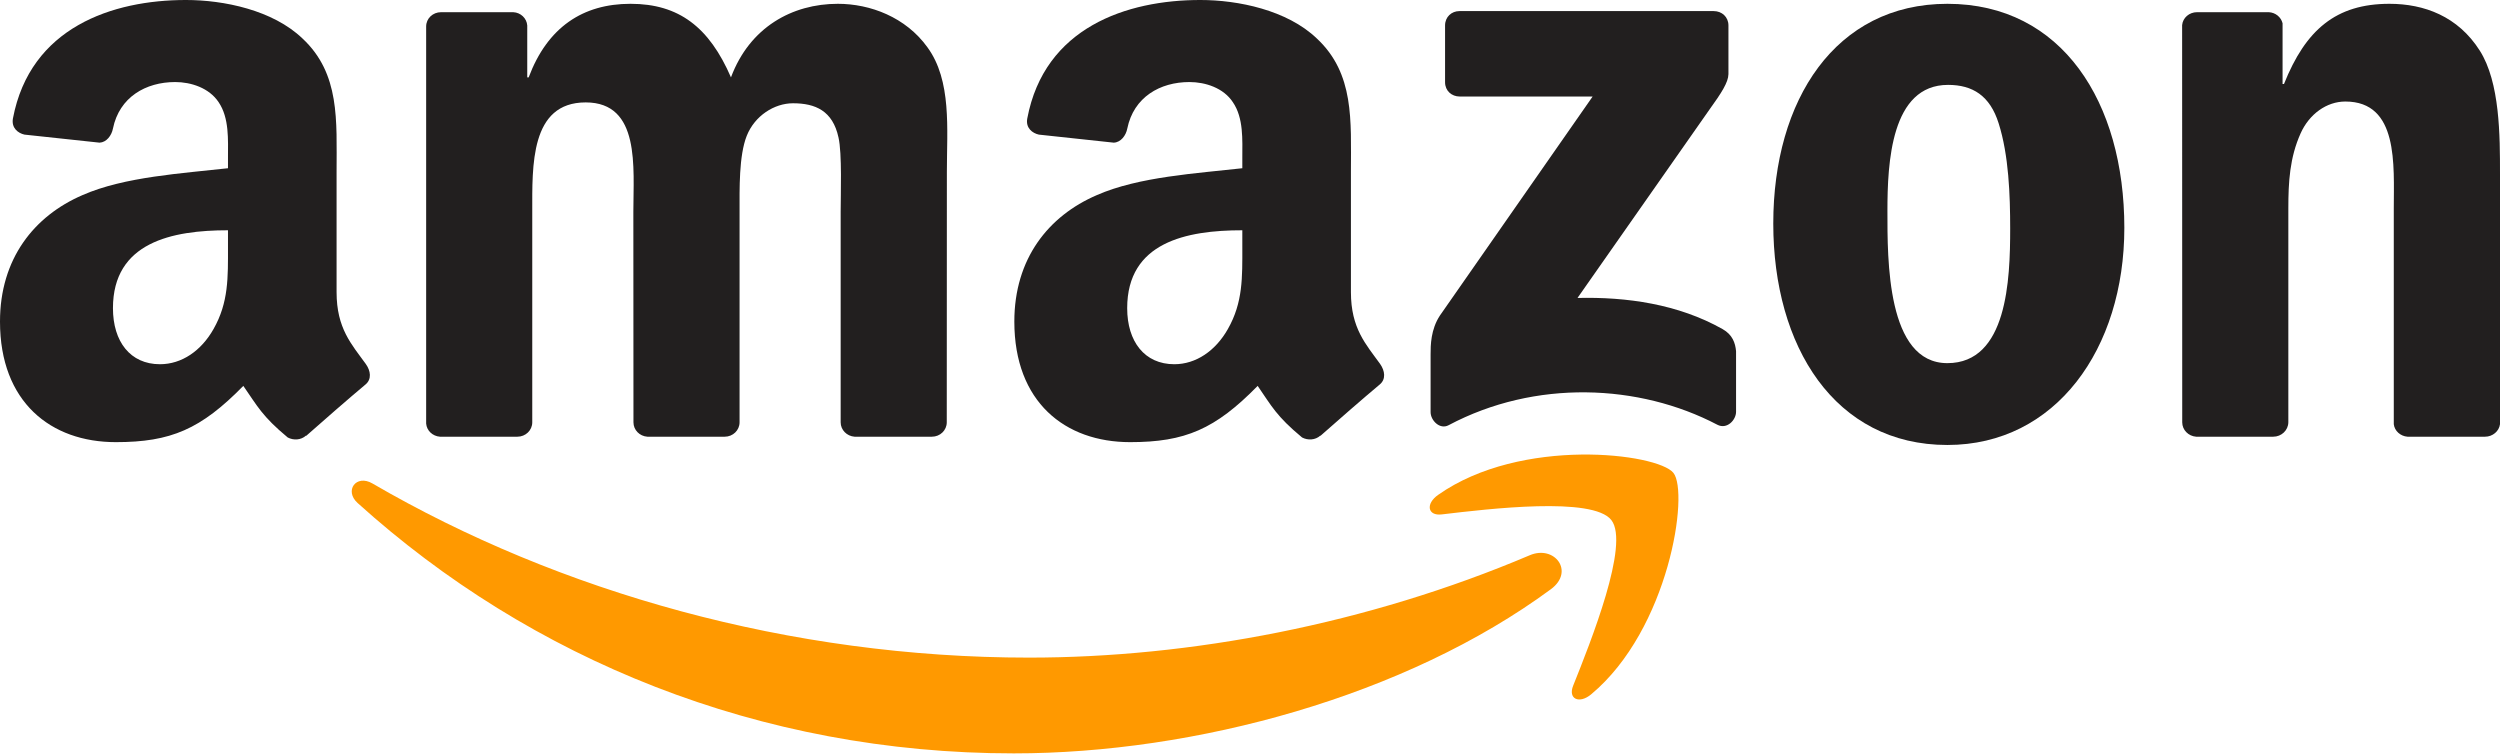
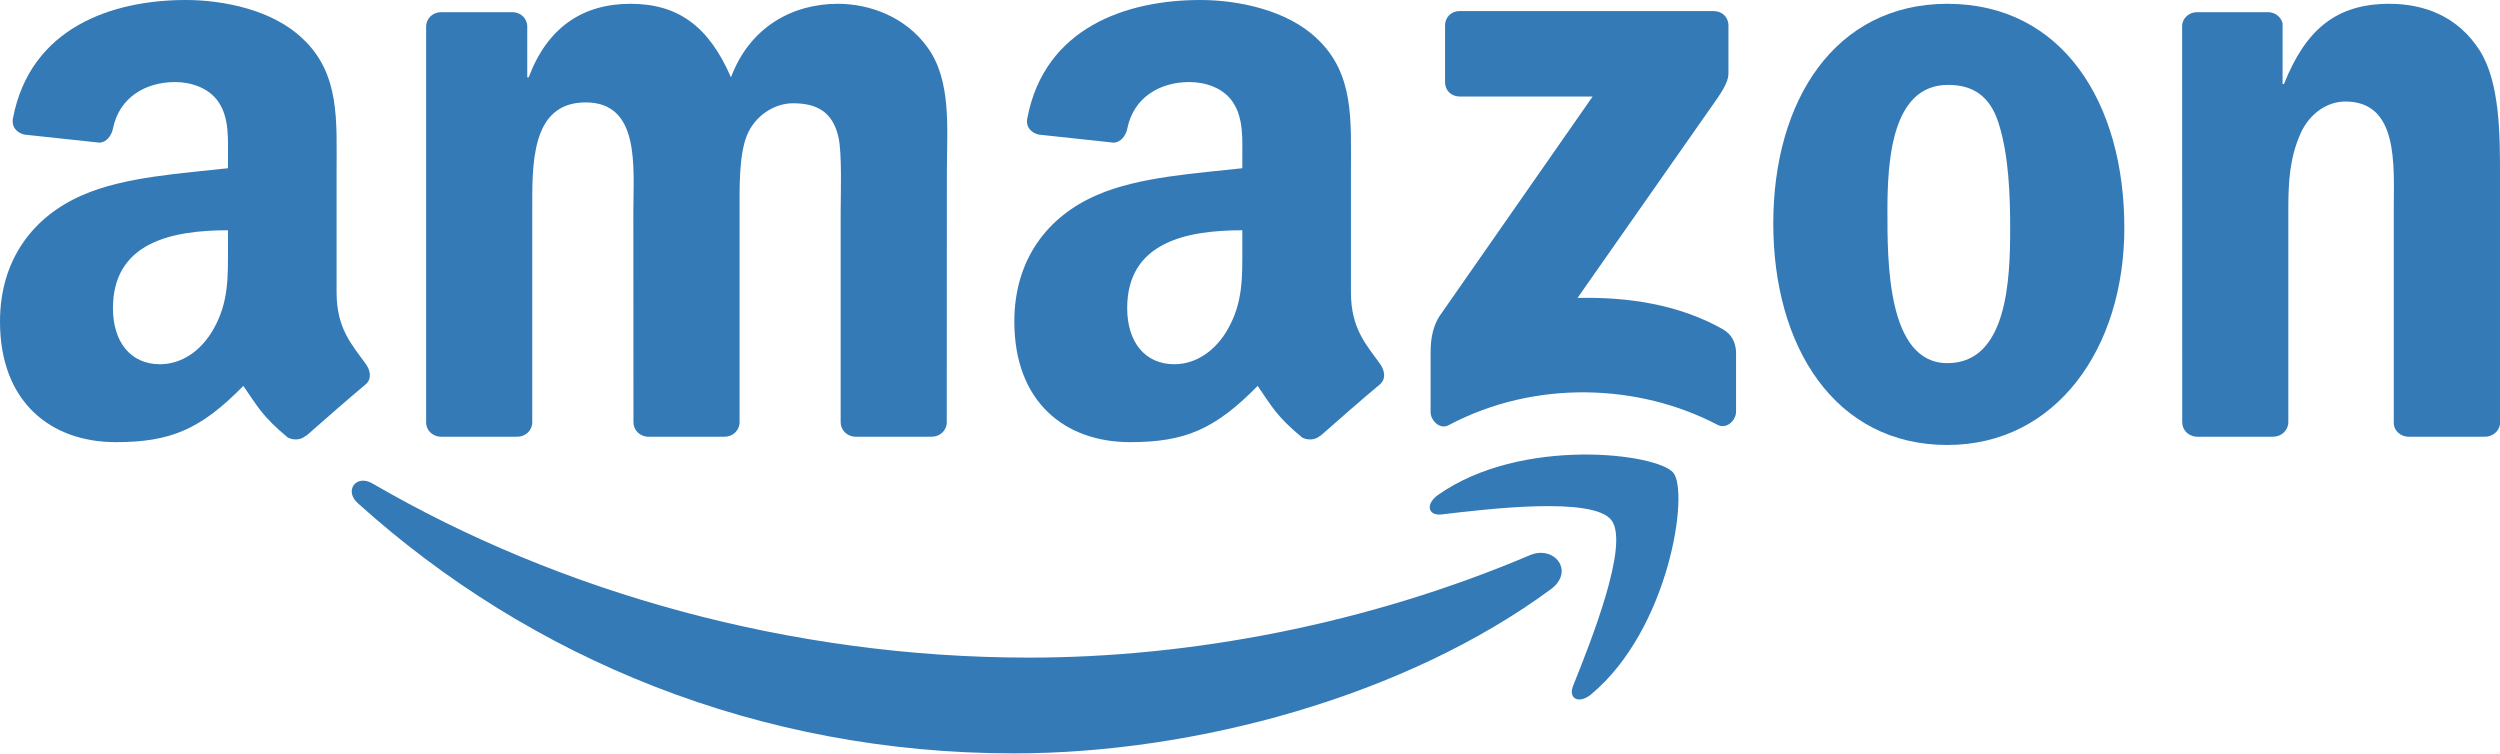
<svg xmlns="http://www.w3.org/2000/svg" version="1.0" width="602.28" height="181.499" id="svg1936">
  <defs id="defs1938" />
  <g transform="translate(144.5343,-649.8772)" id="layer1">
    <g transform="translate(7.081691,7.081144)" id="g1967">
-       <path d="m 222.026,784.734 c -34.999,25.797 -85.729,39.561 -129.406,39.561 -61.243,0 -116.377,-22.651 -158.088,-60.325 -3.277,-2.963 -0.341,-7 3.592,-4.693 45.014,26.191 100.673,41.947 158.166,41.947 38.775,0 81.429,-8.022 120.65,-24.67 5.925,-2.517 10.88,3.88 5.086,8.18" id="path8" style="fill:#ff9900;fill-opacity:1;fill-rule:evenodd;stroke:none" />
-       <path d="m 236.577,768.086 c -4.457,-5.715 -29.573,-2.7 -40.846,-1.363 -3.434,0.419 -3.959,-2.569 -0.865,-4.719 20.003,-14.078 52.827,-10.015 56.655,-5.296 3.828,4.745 -0.996,37.647 -19.794,53.351 -2.884,2.412 -5.637,1.127 -4.352,-2.071 4.221,-10.539 13.685,-34.161 9.202,-39.902" id="path10" style="fill:#ff9900;fill-opacity:1;fill-rule:evenodd;stroke:none" />
-       <path d="m 196.517,662.616 0,-13.685 c 0,-2.071 1.573,-3.461 3.461,-3.461 l 61.269,0 c 1.966,0 3.539,1.416 3.539,3.461 l 0,11.719 c -0.026,1.966 -1.678,4.536 -4.614,8.599 l -31.749,45.329 c 11.798,-0.288 24.251,1.468 34.947,7.498 2.412,1.363 3.067,3.356 3.251,5.322 l 0,14.603 c 0,1.992 -2.202,4.326 -4.509,3.12 -18.85,-9.884 -43.887,-10.959 -64.729,0.105 -2.124,1.154 -4.352,-1.154 -4.352,-3.146 l 0,-13.869 c 0,-2.228 0.026,-6.03 2.255,-9.412 l 36.782,-52.748 -32.011,0 c -1.966,0 -3.539,-1.389 -3.539,-3.434" id="path12" style="fill:#221f1f;fill-rule:evenodd;stroke:none" />
-       <path d="m -26.981,748.004 -18.64,0 c -1.783,-0.131 -3.198,-1.468 -3.33,-3.172 l 0,-95.665 c 0,-1.914 1.599,-3.434 3.592,-3.434 l 17.382,0 c 1.809,0.079 3.251,1.468 3.382,3.198 l 0,12.505 0.341,0 c 4.536,-12.086 13.056,-17.723 24.539,-17.723 11.666,0 18.955,5.637 24.198,17.723 4.509,-12.086 14.76,-17.723 25.745,-17.723 7.813,0 16.359,3.225 21.576,10.461 5.899,8.049 4.693,19.741 4.693,29.992 l -0.026,60.377 c 0,1.914 -1.599,3.461 -3.592,3.461 l -18.614,0 c -1.861,-0.131 -3.356,-1.625 -3.356,-3.461 l 0,-50.703 c 0,-4.037 0.367,-14.105 -0.524,-17.932 -1.389,-6.423 -5.558,-8.232 -10.959,-8.232 -4.509,0 -9.228,3.015 -11.142,7.839 -1.914,4.824 -1.73,12.899 -1.73,18.326 l 0,50.703 c 0,1.914 -1.599,3.461 -3.592,3.461 l -18.614,0 c -1.888,-0.131 -3.356,-1.625 -3.356,-3.461 l -0.026,-50.703 c 0,-10.67 1.757,-26.374 -11.483,-26.374 -13.397,0 -12.872,15.311 -12.872,26.374 l 0,50.703 c 0,1.914 -1.599,3.461 -3.592,3.461" id="path14" style="fill:#221f1f;fill-rule:evenodd;stroke:none" />
-       <path d="m 317.534,643.714 c 27.659,0 42.629,23.752 42.629,53.954 0,29.179 -16.543,52.329 -42.629,52.329 -27.161,0 -41.947,-23.752 -41.947,-53.351 0,-29.782 14.97,-52.932 41.947,-52.932 m 0.157,19.532 c -13.738,0 -14.603,18.719 -14.603,30.385 0,11.693 -0.184,36.651 14.445,36.651 14.445,0 15.127,-20.135 15.127,-32.404 0,-8.075 -0.341,-17.723 -2.779,-25.378 -2.097,-6.659 -6.266,-9.255 -12.191,-9.255" id="path16" style="fill:#221f1f;fill-rule:evenodd;stroke:none" />
-       <path d="m 396.028,748.004 -18.562,0 c -1.861,-0.131 -3.356,-1.625 -3.356,-3.461 l -0.026,-95.691 c 0.157,-1.757 1.704,-3.12 3.592,-3.12 l 17.277,0 c 1.625,0.079 2.962,1.18 3.33,2.674 l 0,14.629 0.341,0 c 5.217,-13.082 12.532,-19.322 25.404,-19.322 8.363,0 16.517,3.015 21.76,11.273 4.876,7.655 4.876,20.528 4.876,29.782 l 0,60.22 c -0.21,1.678 -1.757,3.015 -3.592,3.015 l -18.693,0 c -1.704,-0.131 -3.12,-1.389 -3.303,-3.015 l 0,-51.962 c 0,-10.461 1.206,-25.771 -11.667,-25.771 -4.535,0 -8.704,3.041 -10.775,7.655 -2.622,5.846 -2.962,11.667 -2.962,18.116 l 0,51.516 c -0.026,1.914 -1.652,3.461 -3.644,3.461" id="path18" style="fill:#221f1f;fill-rule:evenodd;stroke:none" />
-       <path d="m 147.675,702.308 c 0,7.262 0.184,13.318 -3.487,19.767 -2.962,5.243 -7.682,8.468 -12.899,8.468 -7.157,0 -11.352,-5.453 -11.352,-13.502 0,-15.887 14.236,-18.771 27.737,-18.771 l 0,4.037 m 18.797,45.434 c -1.232,1.101 -3.015,1.18 -4.404,0.446 -6.187,-5.138 -7.314,-7.524 -10.696,-12.427 -10.225,10.434 -17.487,13.554 -30.726,13.554 -15.704,0 -27.895,-9.674 -27.895,-29.048 0,-15.127 8.18,-25.43 19.872,-30.464 10.12,-4.457 24.251,-5.243 35.052,-6.476 l 0,-2.412 c 0,-4.431 0.341,-9.674 -2.281,-13.502 -2.255,-3.434 -6.607,-4.85 -10.461,-4.85 -7.105,0 -13.423,3.644 -14.97,11.195 -0.315,1.678 -1.547,3.33 -3.251,3.408 l -18.063,-1.94 c -1.521,-0.341 -3.225,-1.573 -2.779,-3.906 4.142,-21.917 23.962,-28.524 41.685,-28.524 9.071,0 20.921,2.412 28.078,9.281 9.071,8.468 8.206,19.767 8.206,32.063 l 0,29.048 c 0,8.73 3.618,12.558 7.026,17.277 1.18,1.678 1.442,3.697 -0.079,4.955 -3.801,3.172 -10.565,9.071 -14.288,12.374 l -0.026,-0.052" id="path28" style="fill:#221f1f;fill-rule:evenodd;stroke:none" />
-       <path d="m -96.692,702.308 c 0,7.262 0.183,13.318 -3.487,19.767 -2.963,5.243 -7.655,8.468 -12.899,8.468 -7.157,0 -11.326,-5.453 -11.326,-13.502 0,-15.887 14.236,-18.771 27.711,-18.771 l 0,4.037 m 18.797,45.434 c -1.232,1.101 -3.015,1.18 -4.404,0.446 -6.187,-5.138 -7.288,-7.524 -10.696,-12.427 -10.225,10.434 -17.46,13.554 -30.726,13.554 -15.678,0 -27.895,-9.674 -27.895,-29.048 0,-15.127 8.206,-25.43 19.872,-30.464 10.12,-4.457 24.251,-5.243 35.052,-6.476 l 0,-2.412 c 0,-4.431 0.341,-9.674 -2.255,-13.502 -2.281,-3.434 -6.633,-4.85 -10.461,-4.85 -7.105,0 -13.449,3.644 -14.996,11.195 -0.315,1.678 -1.547,3.33 -3.225,3.408 l -18.09,-1.94 c -1.521,-0.341 -3.198,-1.573 -2.779,-3.906 4.168,-21.917 23.962,-28.524 41.685,-28.524 9.071,0 20.921,2.412 28.078,9.281 9.071,8.468 8.206,19.767 8.206,32.063 l 0,29.048 c 0,8.73 3.618,12.558 7.026,17.277 1.206,1.678 1.468,3.697 -0.052,4.955 -3.801,3.172 -10.565,9.071 -14.288,12.374 l -0.052,-0.052" id="path30" style="fill:#221f1f;fill-rule:evenodd;stroke:none" />
+       <path d="m 222.026,784.734 c -34.999,25.797 -85.729,39.561 -129.406,39.561 -61.243,0 -116.377,-22.651 -158.088,-60.325 -3.277,-2.963 -0.341,-7 3.592,-4.693 45.014,26.191 100.673,41.947 158.166,41.947 38.775,0 81.429,-8.022 120.65,-24.67 5.925,-2.517 10.88,3.88 5.086,8.18" id="path8" style="fill:#337ab7;fill-opacity:1;fill-rule:evenodd;stroke:none" />
+       <path d="m 236.577,768.086 c -4.457,-5.715 -29.573,-2.7 -40.846,-1.363 -3.434,0.419 -3.959,-2.569 -0.865,-4.719 20.003,-14.078 52.827,-10.015 56.655,-5.296 3.828,4.745 -0.996,37.647 -19.794,53.351 -2.884,2.412 -5.637,1.127 -4.352,-2.071 4.221,-10.539 13.685,-34.161 9.202,-39.902" id="path10" style="fill:#337ab7;fill-opacity:1;fill-rule:evenodd;stroke:none" />
+       <path d="m 196.517,662.616 0,-13.685 c 0,-2.071 1.573,-3.461 3.461,-3.461 l 61.269,0 c 1.966,0 3.539,1.416 3.539,3.461 l 0,11.719 c -0.026,1.966 -1.678,4.536 -4.614,8.599 l -31.749,45.329 c 11.798,-0.288 24.251,1.468 34.947,7.498 2.412,1.363 3.067,3.356 3.251,5.322 l 0,14.603 c 0,1.992 -2.202,4.326 -4.509,3.12 -18.85,-9.884 -43.887,-10.959 -64.729,0.105 -2.124,1.154 -4.352,-1.154 -4.352,-3.146 l 0,-13.869 c 0,-2.228 0.026,-6.03 2.255,-9.412 l 36.782,-52.748 -32.011,0 c -1.966,0 -3.539,-1.389 -3.539,-3.434" id="path12" style="fill:#337ab7;fill-rule:evenodd;stroke:none" />
+       <path d="m -26.981,748.004 -18.64,0 c -1.783,-0.131 -3.198,-1.468 -3.33,-3.172 l 0,-95.665 c 0,-1.914 1.599,-3.434 3.592,-3.434 l 17.382,0 c 1.809,0.079 3.251,1.468 3.382,3.198 l 0,12.505 0.341,0 c 4.536,-12.086 13.056,-17.723 24.539,-17.723 11.666,0 18.955,5.637 24.198,17.723 4.509,-12.086 14.76,-17.723 25.745,-17.723 7.813,0 16.359,3.225 21.576,10.461 5.899,8.049 4.693,19.741 4.693,29.992 l -0.026,60.377 c 0,1.914 -1.599,3.461 -3.592,3.461 l -18.614,0 c -1.861,-0.131 -3.356,-1.625 -3.356,-3.461 l 0,-50.703 c 0,-4.037 0.367,-14.105 -0.524,-17.932 -1.389,-6.423 -5.558,-8.232 -10.959,-8.232 -4.509,0 -9.228,3.015 -11.142,7.839 -1.914,4.824 -1.73,12.899 -1.73,18.326 l 0,50.703 c 0,1.914 -1.599,3.461 -3.592,3.461 l -18.614,0 c -1.888,-0.131 -3.356,-1.625 -3.356,-3.461 l -0.026,-50.703 c 0,-10.67 1.757,-26.374 -11.483,-26.374 -13.397,0 -12.872,15.311 -12.872,26.374 l 0,50.703 c 0,1.914 -1.599,3.461 -3.592,3.461" id="path14" style="fill:#337ab7;fill-rule:evenodd;stroke:none" />
+       <path d="m 317.534,643.714 c 27.659,0 42.629,23.752 42.629,53.954 0,29.179 -16.543,52.329 -42.629,52.329 -27.161,0 -41.947,-23.752 -41.947,-53.351 0,-29.782 14.97,-52.932 41.947,-52.932 m 0.157,19.532 c -13.738,0 -14.603,18.719 -14.603,30.385 0,11.693 -0.184,36.651 14.445,36.651 14.445,0 15.127,-20.135 15.127,-32.404 0,-8.075 -0.341,-17.723 -2.779,-25.378 -2.097,-6.659 -6.266,-9.255 -12.191,-9.255" id="path16" style="fill:#337ab7;fill-rule:evenodd;stroke:none" />
+       <path d="m 396.028,748.004 -18.562,0 c -1.861,-0.131 -3.356,-1.625 -3.356,-3.461 l -0.026,-95.691 c 0.157,-1.757 1.704,-3.12 3.592,-3.12 l 17.277,0 c 1.625,0.079 2.962,1.18 3.33,2.674 l 0,14.629 0.341,0 c 5.217,-13.082 12.532,-19.322 25.404,-19.322 8.363,0 16.517,3.015 21.76,11.273 4.876,7.655 4.876,20.528 4.876,29.782 l 0,60.22 c -0.21,1.678 -1.757,3.015 -3.592,3.015 l -18.693,0 c -1.704,-0.131 -3.12,-1.389 -3.303,-3.015 l 0,-51.962 c 0,-10.461 1.206,-25.771 -11.667,-25.771 -4.535,0 -8.704,3.041 -10.775,7.655 -2.622,5.846 -2.962,11.667 -2.962,18.116 l 0,51.516 c -0.026,1.914 -1.652,3.461 -3.644,3.461" id="path18" style="fill:#337ab7;fill-rule:evenodd;stroke:none" />
+       <path d="m 147.675,702.308 c 0,7.262 0.184,13.318 -3.487,19.767 -2.962,5.243 -7.682,8.468 -12.899,8.468 -7.157,0 -11.352,-5.453 -11.352,-13.502 0,-15.887 14.236,-18.771 27.737,-18.771 l 0,4.037 m 18.797,45.434 c -1.232,1.101 -3.015,1.18 -4.404,0.446 -6.187,-5.138 -7.314,-7.524 -10.696,-12.427 -10.225,10.434 -17.487,13.554 -30.726,13.554 -15.704,0 -27.895,-9.674 -27.895,-29.048 0,-15.127 8.18,-25.43 19.872,-30.464 10.12,-4.457 24.251,-5.243 35.052,-6.476 l 0,-2.412 c 0,-4.431 0.341,-9.674 -2.281,-13.502 -2.255,-3.434 -6.607,-4.85 -10.461,-4.85 -7.105,0 -13.423,3.644 -14.97,11.195 -0.315,1.678 -1.547,3.33 -3.251,3.408 l -18.063,-1.94 c -1.521,-0.341 -3.225,-1.573 -2.779,-3.906 4.142,-21.917 23.962,-28.524 41.685,-28.524 9.071,0 20.921,2.412 28.078,9.281 9.071,8.468 8.206,19.767 8.206,32.063 l 0,29.048 c 0,8.73 3.618,12.558 7.026,17.277 1.18,1.678 1.442,3.697 -0.079,4.955 -3.801,3.172 -10.565,9.071 -14.288,12.374 l -0.026,-0.052" id="path28" style="fill:#337ab7;fill-rule:evenodd;stroke:none" />
+       <path d="m -96.692,702.308 c 0,7.262 0.183,13.318 -3.487,19.767 -2.963,5.243 -7.655,8.468 -12.899,8.468 -7.157,0 -11.326,-5.453 -11.326,-13.502 0,-15.887 14.236,-18.771 27.711,-18.771 l 0,4.037 m 18.797,45.434 c -1.232,1.101 -3.015,1.18 -4.404,0.446 -6.187,-5.138 -7.288,-7.524 -10.696,-12.427 -10.225,10.434 -17.46,13.554 -30.726,13.554 -15.678,0 -27.895,-9.674 -27.895,-29.048 0,-15.127 8.206,-25.43 19.872,-30.464 10.12,-4.457 24.251,-5.243 35.052,-6.476 l 0,-2.412 c 0,-4.431 0.341,-9.674 -2.255,-13.502 -2.281,-3.434 -6.633,-4.85 -10.461,-4.85 -7.105,0 -13.449,3.644 -14.996,11.195 -0.315,1.678 -1.547,3.33 -3.225,3.408 l -18.09,-1.94 c -1.521,-0.341 -3.198,-1.573 -2.779,-3.906 4.168,-21.917 23.962,-28.524 41.685,-28.524 9.071,0 20.921,2.412 28.078,9.281 9.071,8.468 8.206,19.767 8.206,32.063 l 0,29.048 c 0,8.73 3.618,12.558 7.026,17.277 1.206,1.678 1.468,3.697 -0.052,4.955 -3.801,3.172 -10.565,9.071 -14.288,12.374 l -0.052,-0.052" id="path30" style="fill:#337ab7;fill-rule:evenodd;stroke:none" />
    </g>
  </g>
</svg>
